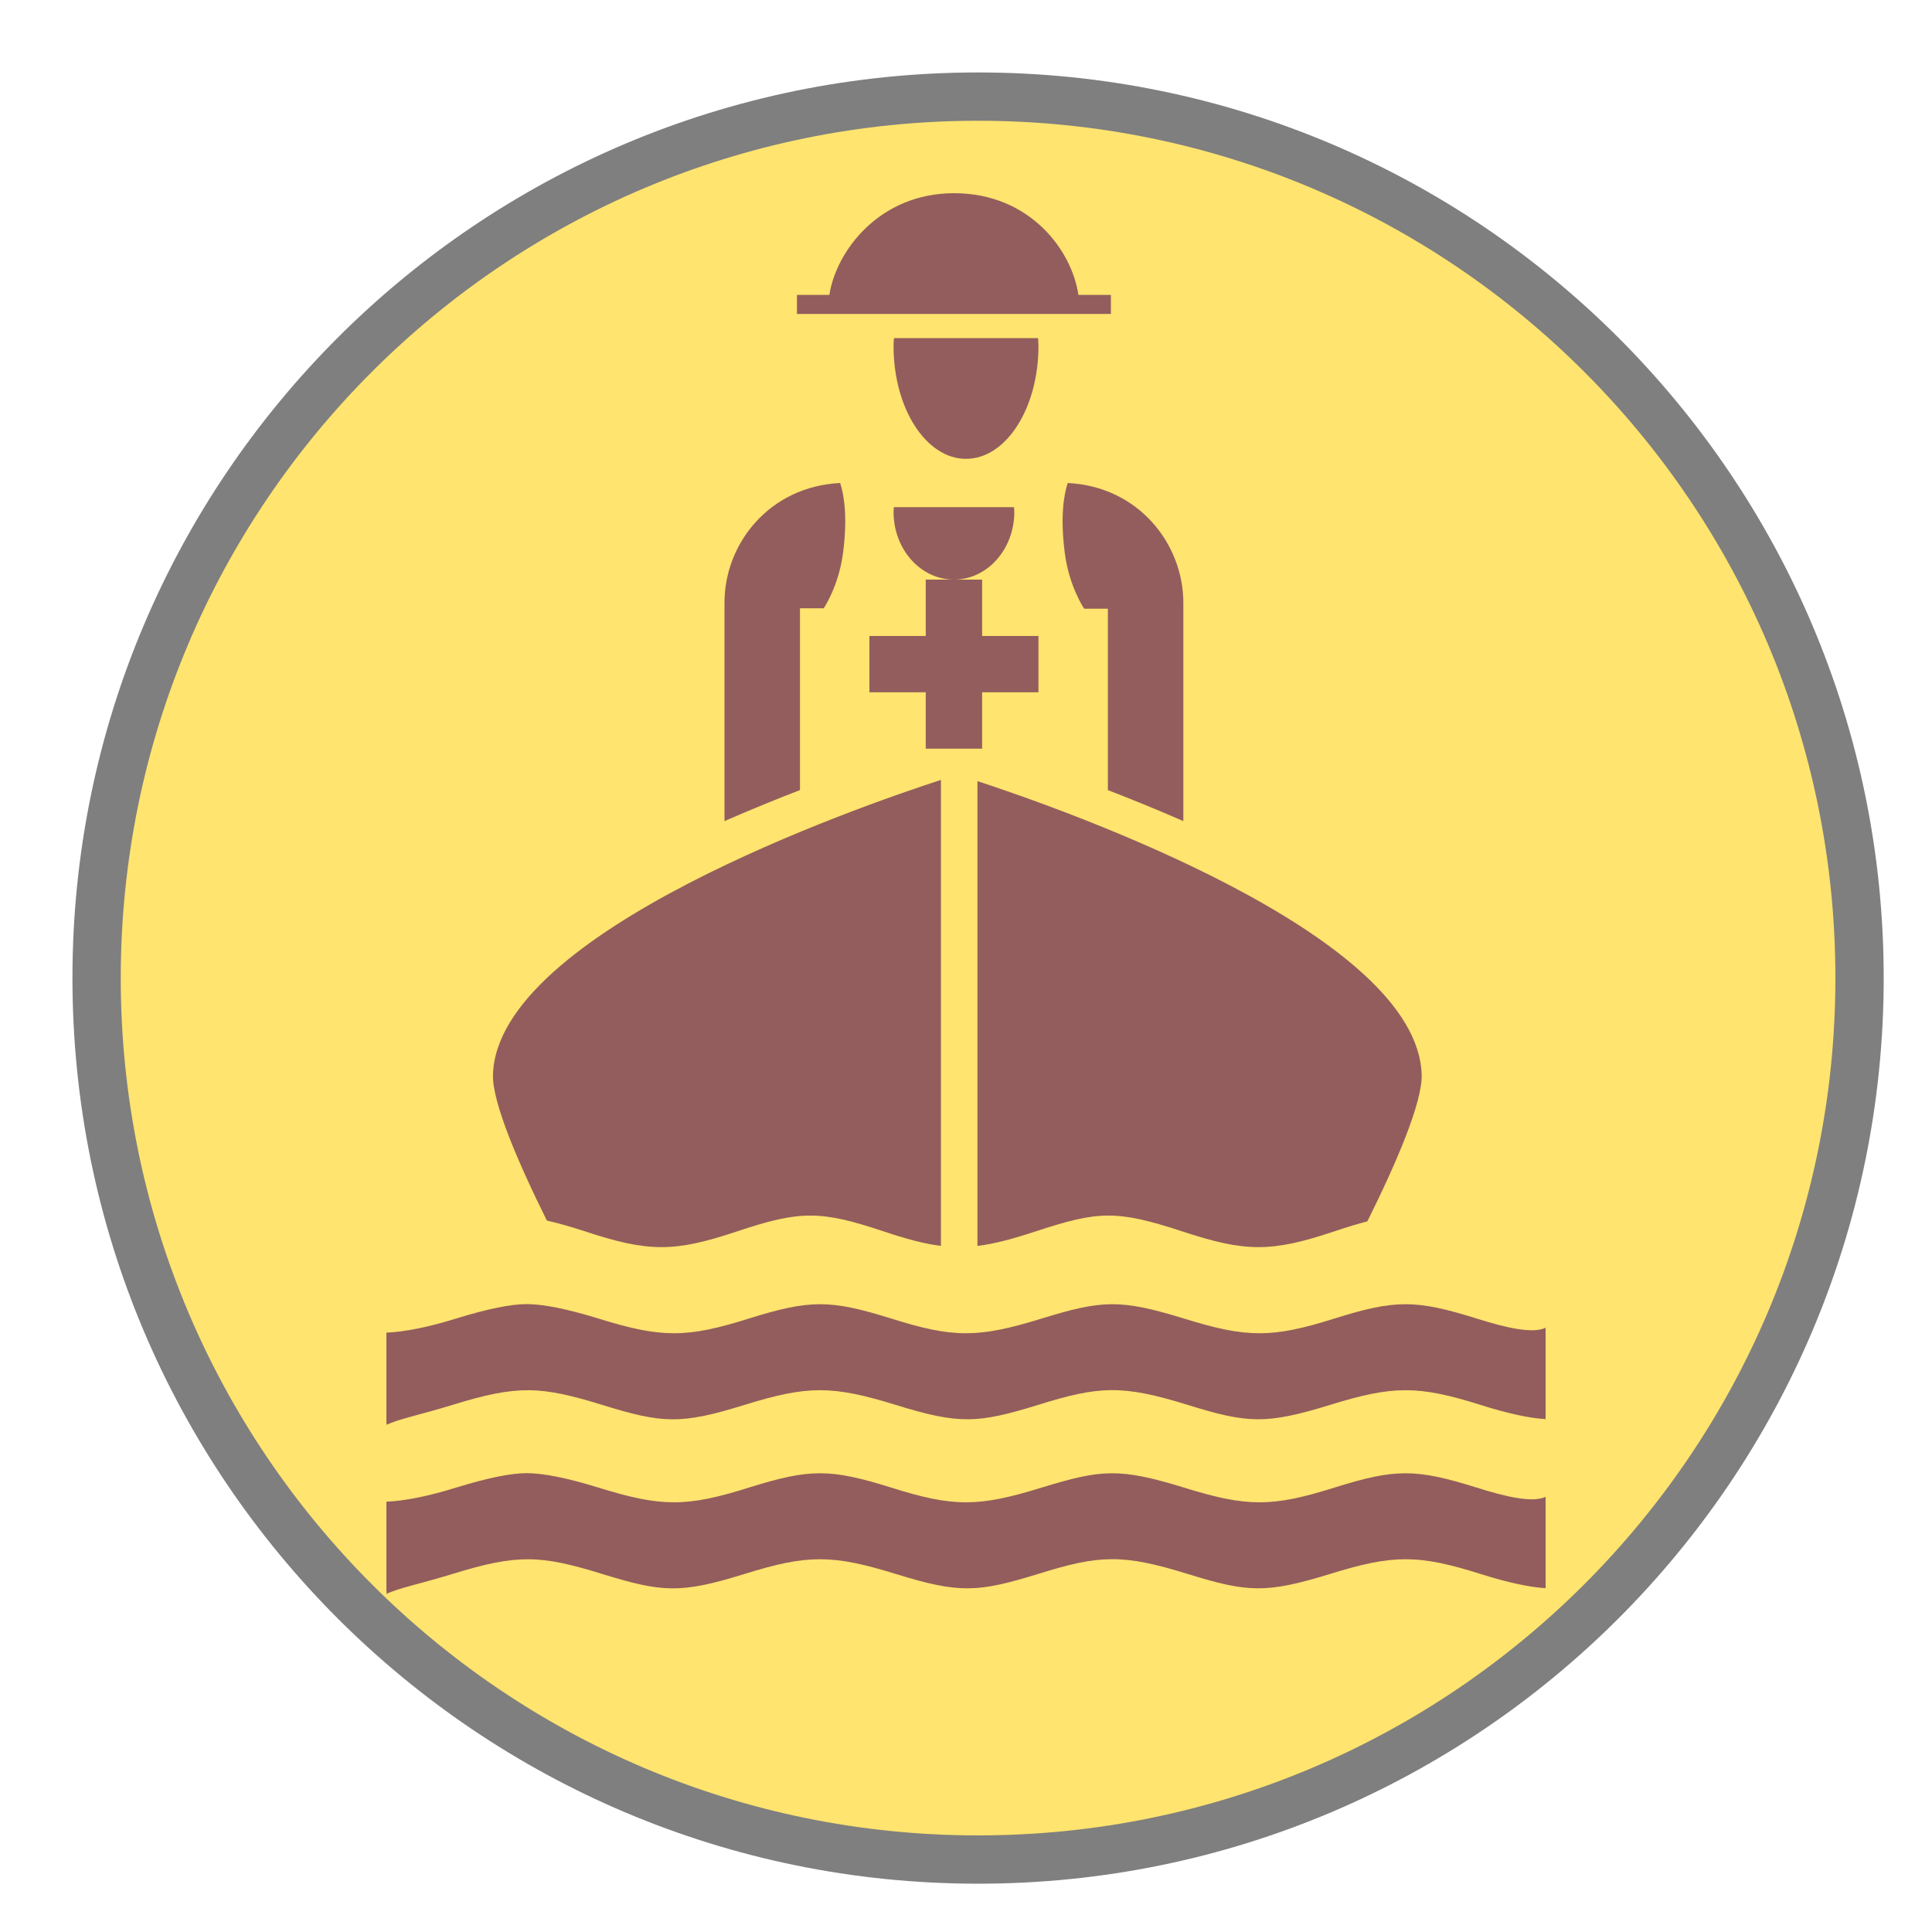
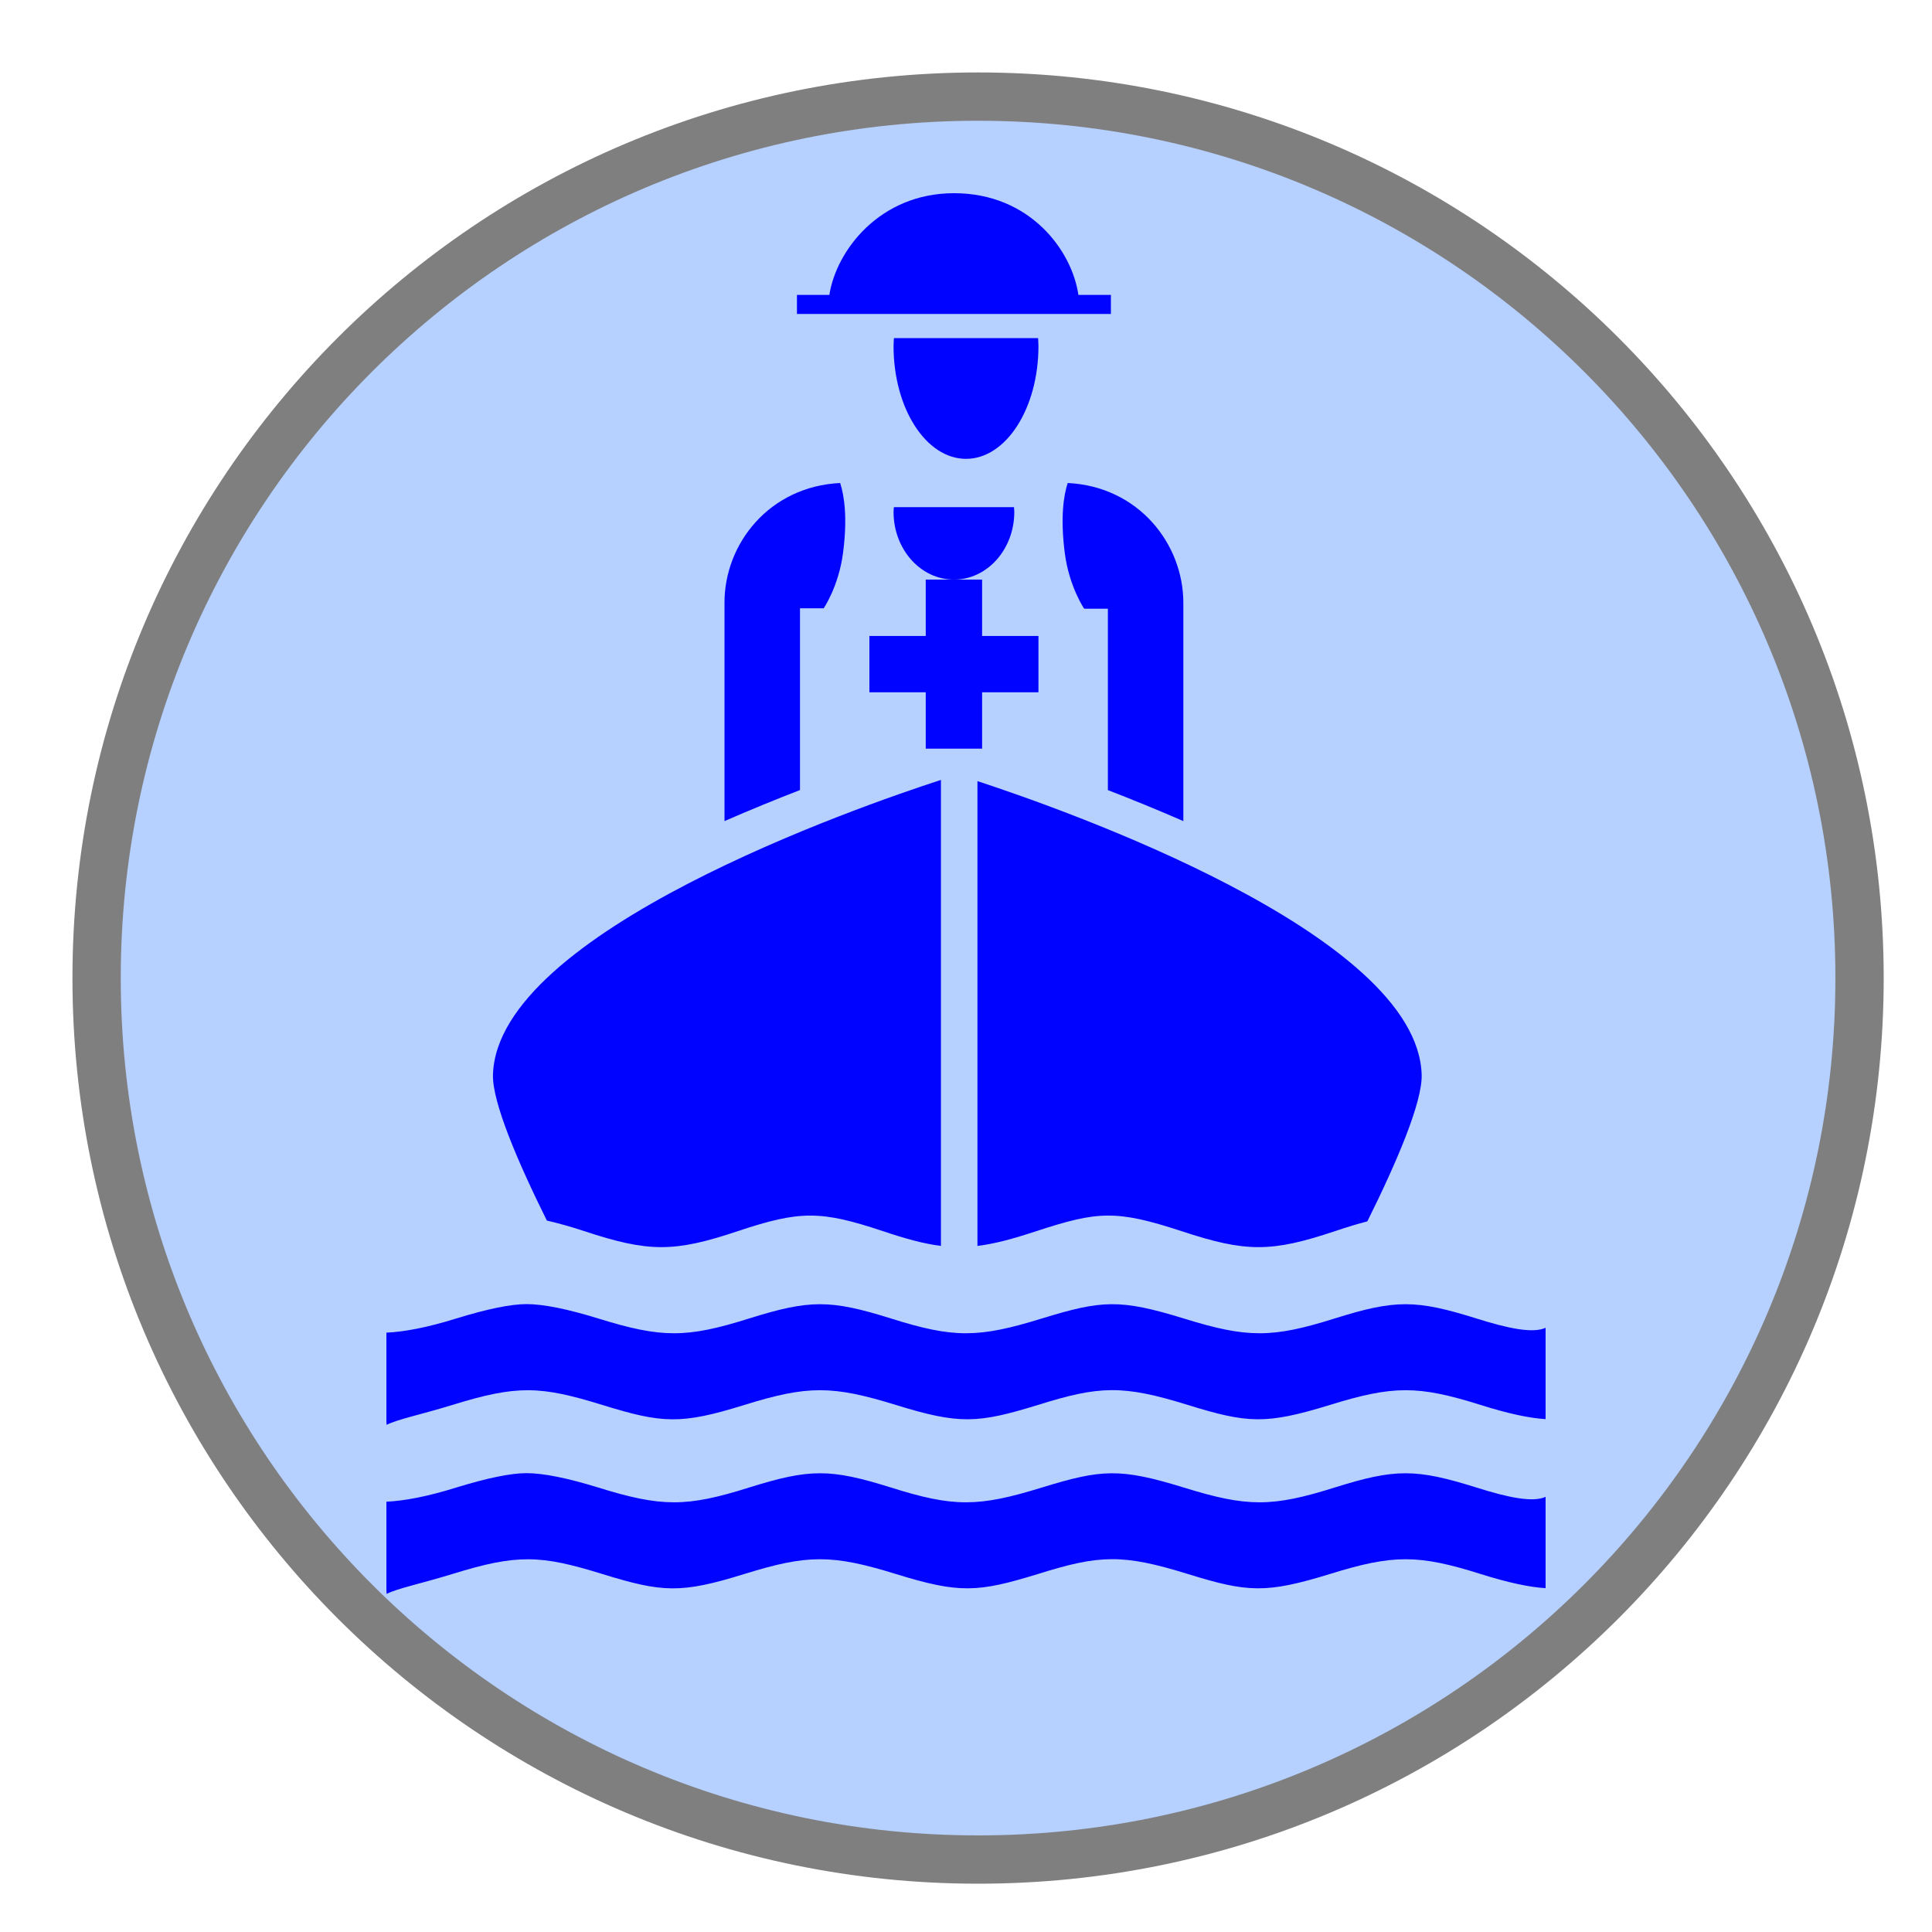
<svg xmlns="http://www.w3.org/2000/svg" width="80px" height="80px" viewBox="0 0 80 80" version="1.1">
  <g id="Page-1" stroke="none" stroke-width="1" fill="none" fill-rule="evenodd">
    <g id="circle" transform="translate(3, 3)" fill="#000000" fill-opacity="0.502" fill-rule="nonzero">
      <path d="M75,37.5 C75,58.211 58.211,75 37.5,75 C16.789,75 0,58.211 0,37.5 C0,16.789 16.789,0 37.5,0 C58.211,0 75,16.789 75,37.5 Z" id="Path" />
    </g>
-     <g id="whitecircle" transform="translate(5, 5)" fill="#FFE46F" fill-rule="nonzero">
+     <g id="whitecircle" transform="translate(5, 5)" fill="#B6D0FF" fill-rule="nonzero">
      <path d="M71,35.5 C71,55.106 55.106,71 35.5,71 C15.894,71 0,55.106 0,35.5 C0,15.894 15.894,0 35.5,0 C55.106,0 71,15.894 71,35.5 Z" id="Path" />
    </g>
-     <g id="circle-flood-rescue-colored" transform="translate(11, 8)" fill="#935D5D" fill-rule="nonzero">
+     <g id="circle-flood-rescue-colored" transform="translate(11, 8)" fill="#0003FF" fill-rule="nonzero">
      <path d="M26.016,6 C26.009,6.109 26,6.216 26,6.329 C26,8.909 27.344,11 29.001,11 C30.657,11 32,8.909 32,6.329 C32,6.216 31.989,6.107 31.985,6 L26.016,6 Z" id="Path" />
      <path d="M33.654,4.212 C33.389,2.372 31.649,0 28.505,0 C25.422,0 23.625,2.382 23.342,4.212 L22,4.212 L22,5 L35,5 L35,4.212 L33.654,4.212 Z" id="Path" />
      <path d="M33.893,17.205 L34.875,17.205 L34.875,24.716 C35.869,25.101 36.925,25.531 38,26 L38,16.964 C38,14.528 36.15,12.145 33.211,12 C33.047,12.505 32.898,13.413 33.092,14.909 C33.273,16.297 33.893,17.205 33.893,17.205 Z" id="Path" />
      <path d="M50.138,53.596 C47.621,52.808 46.776,52.808 44.262,53.596 C41.672,54.411 40.643,54.411 38.019,53.596 C35.37,52.782 34.621,52.835 32.139,53.596 C29.504,54.411 28.483,54.411 25.896,53.596 C23.376,52.808 22.536,52.808 20.016,53.596 C17.428,54.411 16.4,54.411 13.773,53.596 C12.494,53.201 11.496,53 10.803,53 C10.152,53 9.174,53.201 7.892,53.596 C6.699,53.968 5.747,54.148 5,54.182 L5,57.855 L5.01,58 C5.451,57.772 6.448,57.571 7.731,57.176 C10.428,56.34 11.388,56.386 13.94,57.176 C16.427,57.942 17.183,57.995 19.822,57.176 C22.443,56.361 23.458,56.361 26.096,57.176 C28.733,57.991 29.487,57.942 31.979,57.176 C34.527,56.378 35.48,56.337 38.186,57.176 C40.661,57.942 41.418,57.991 44.068,57.176 C46.693,56.361 47.721,56.361 50.31,57.176 C51.421,57.527 52.323,57.722 53,57.763 L53,53.981 C52.474,54.225 51.432,54.006 50.138,53.596 Z" id="Path" />
      <path d="M50.138,46.596 C47.621,45.808 46.776,45.808 44.262,46.596 C41.672,47.411 40.643,47.411 38.019,46.596 C35.37,45.781 34.621,45.834 32.139,46.596 C29.504,47.411 28.483,47.411 25.896,46.596 C23.376,45.808 22.536,45.808 20.016,46.596 C17.428,47.411 16.4,47.411 13.773,46.596 C12.494,46.201 11.496,46 10.803,46 C10.152,46 9.174,46.201 7.892,46.596 C6.699,46.968 5.747,47.148 5,47.182 L5,50.855 L5.01,51 C5.451,50.771 6.448,50.571 7.731,50.176 C10.428,49.34 11.388,49.387 13.94,50.176 C16.427,50.942 17.183,50.996 19.822,50.176 C22.443,49.362 23.458,49.362 26.096,50.176 C28.733,50.991 29.487,50.942 31.979,50.176 C34.527,49.379 35.48,49.337 38.186,50.176 C40.661,50.942 41.418,50.991 44.068,50.176 C46.693,49.362 47.721,49.362 50.31,50.176 C51.421,50.528 52.323,50.723 53,50.763 L53,46.981 C52.474,47.225 51.432,47.005 50.138,46.596 Z" id="Path" />
      <g id="Group" transform="translate(9, 24)">
        <path d="M20.474,0.345 L20.474,19.592 C21.176,19.505 21.938,19.301 22.92,18.977 C25.451,18.149 26.216,18.092 28.917,18.977 C31.593,19.862 32.642,19.862 35.284,18.977 C35.786,18.809 36.222,18.676 36.619,18.574 C37.828,16.144 38.901,13.639 38.868,12.503 C38.703,6.681 24.144,1.548 20.474,0.345 Z" id="Path" />
        <path d="M18.962,0.295 C15.588,1.389 0.58,6.589 0.413,12.503 C0.379,13.634 1.443,16.121 2.645,18.541 C3.106,18.648 3.615,18.788 4.189,18.977 C6.867,19.862 7.916,19.862 10.556,18.977 C13.126,18.121 13.983,18.121 16.553,18.977 C17.517,19.301 18.267,19.504 18.962,19.591 L18.962,0.295 L18.962,0.295 Z" id="Path" />
      </g>
      <polygon id="Path" points="29.667 18.334 29.667 16 27.333 16 27.333 18.334 25 18.334 25 20.666 27.333 20.666 27.333 23 29.667 23 29.667 20.666 32 20.666 32 18.334" />
      <path d="M26.014,13 C26.008,13.065 26,13.131 26,13.196 C26,14.746 27.121,16 28.501,16 C29.88,16 31,14.745 31,13.196 C31,13.13 30.99,13.065 30.987,13 L26.014,13 Z" id="Path" />
      <path d="M22.126,24.714 L22.126,17.188 L23.108,17.188 C23.108,17.188 23.727,16.282 23.908,14.899 C24.102,13.409 23.953,12.504 23.789,12 C20.849,12.144 19,14.519 19,16.947 L19,26 C20.073,25.531 21.129,25.1 22.126,24.714 Z" id="Path" />
    </g>
  </g>
</svg>
